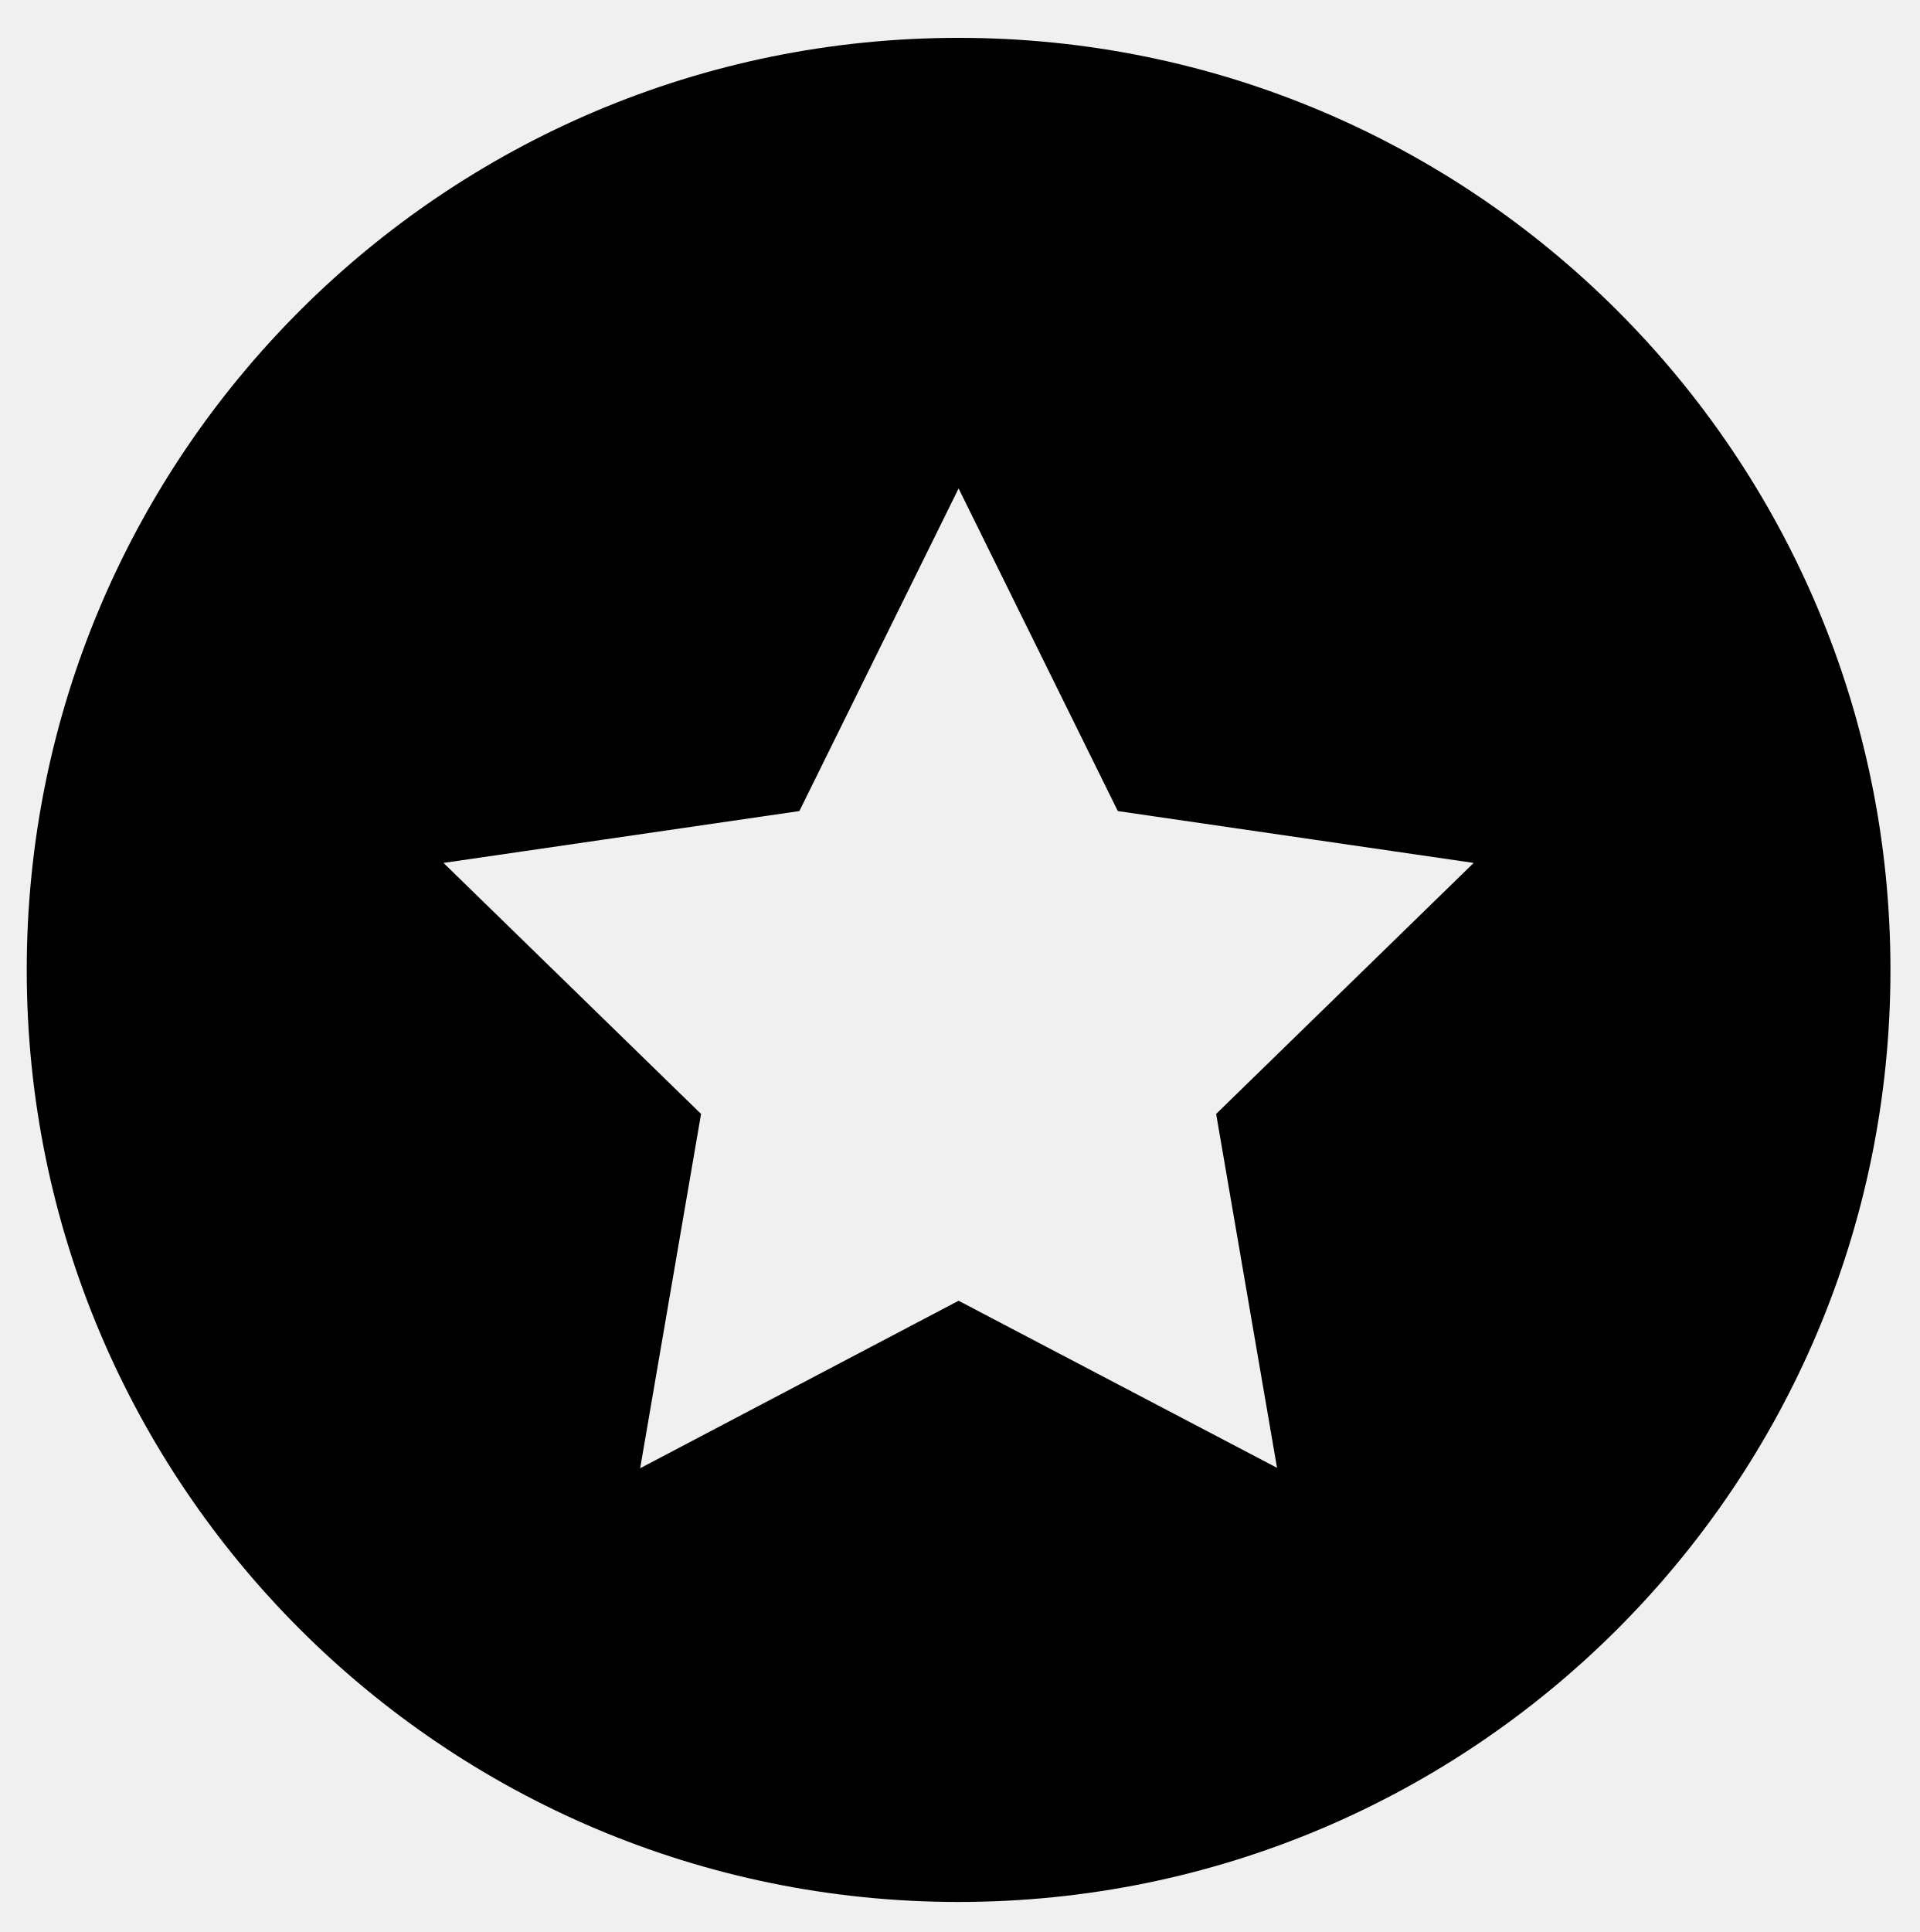
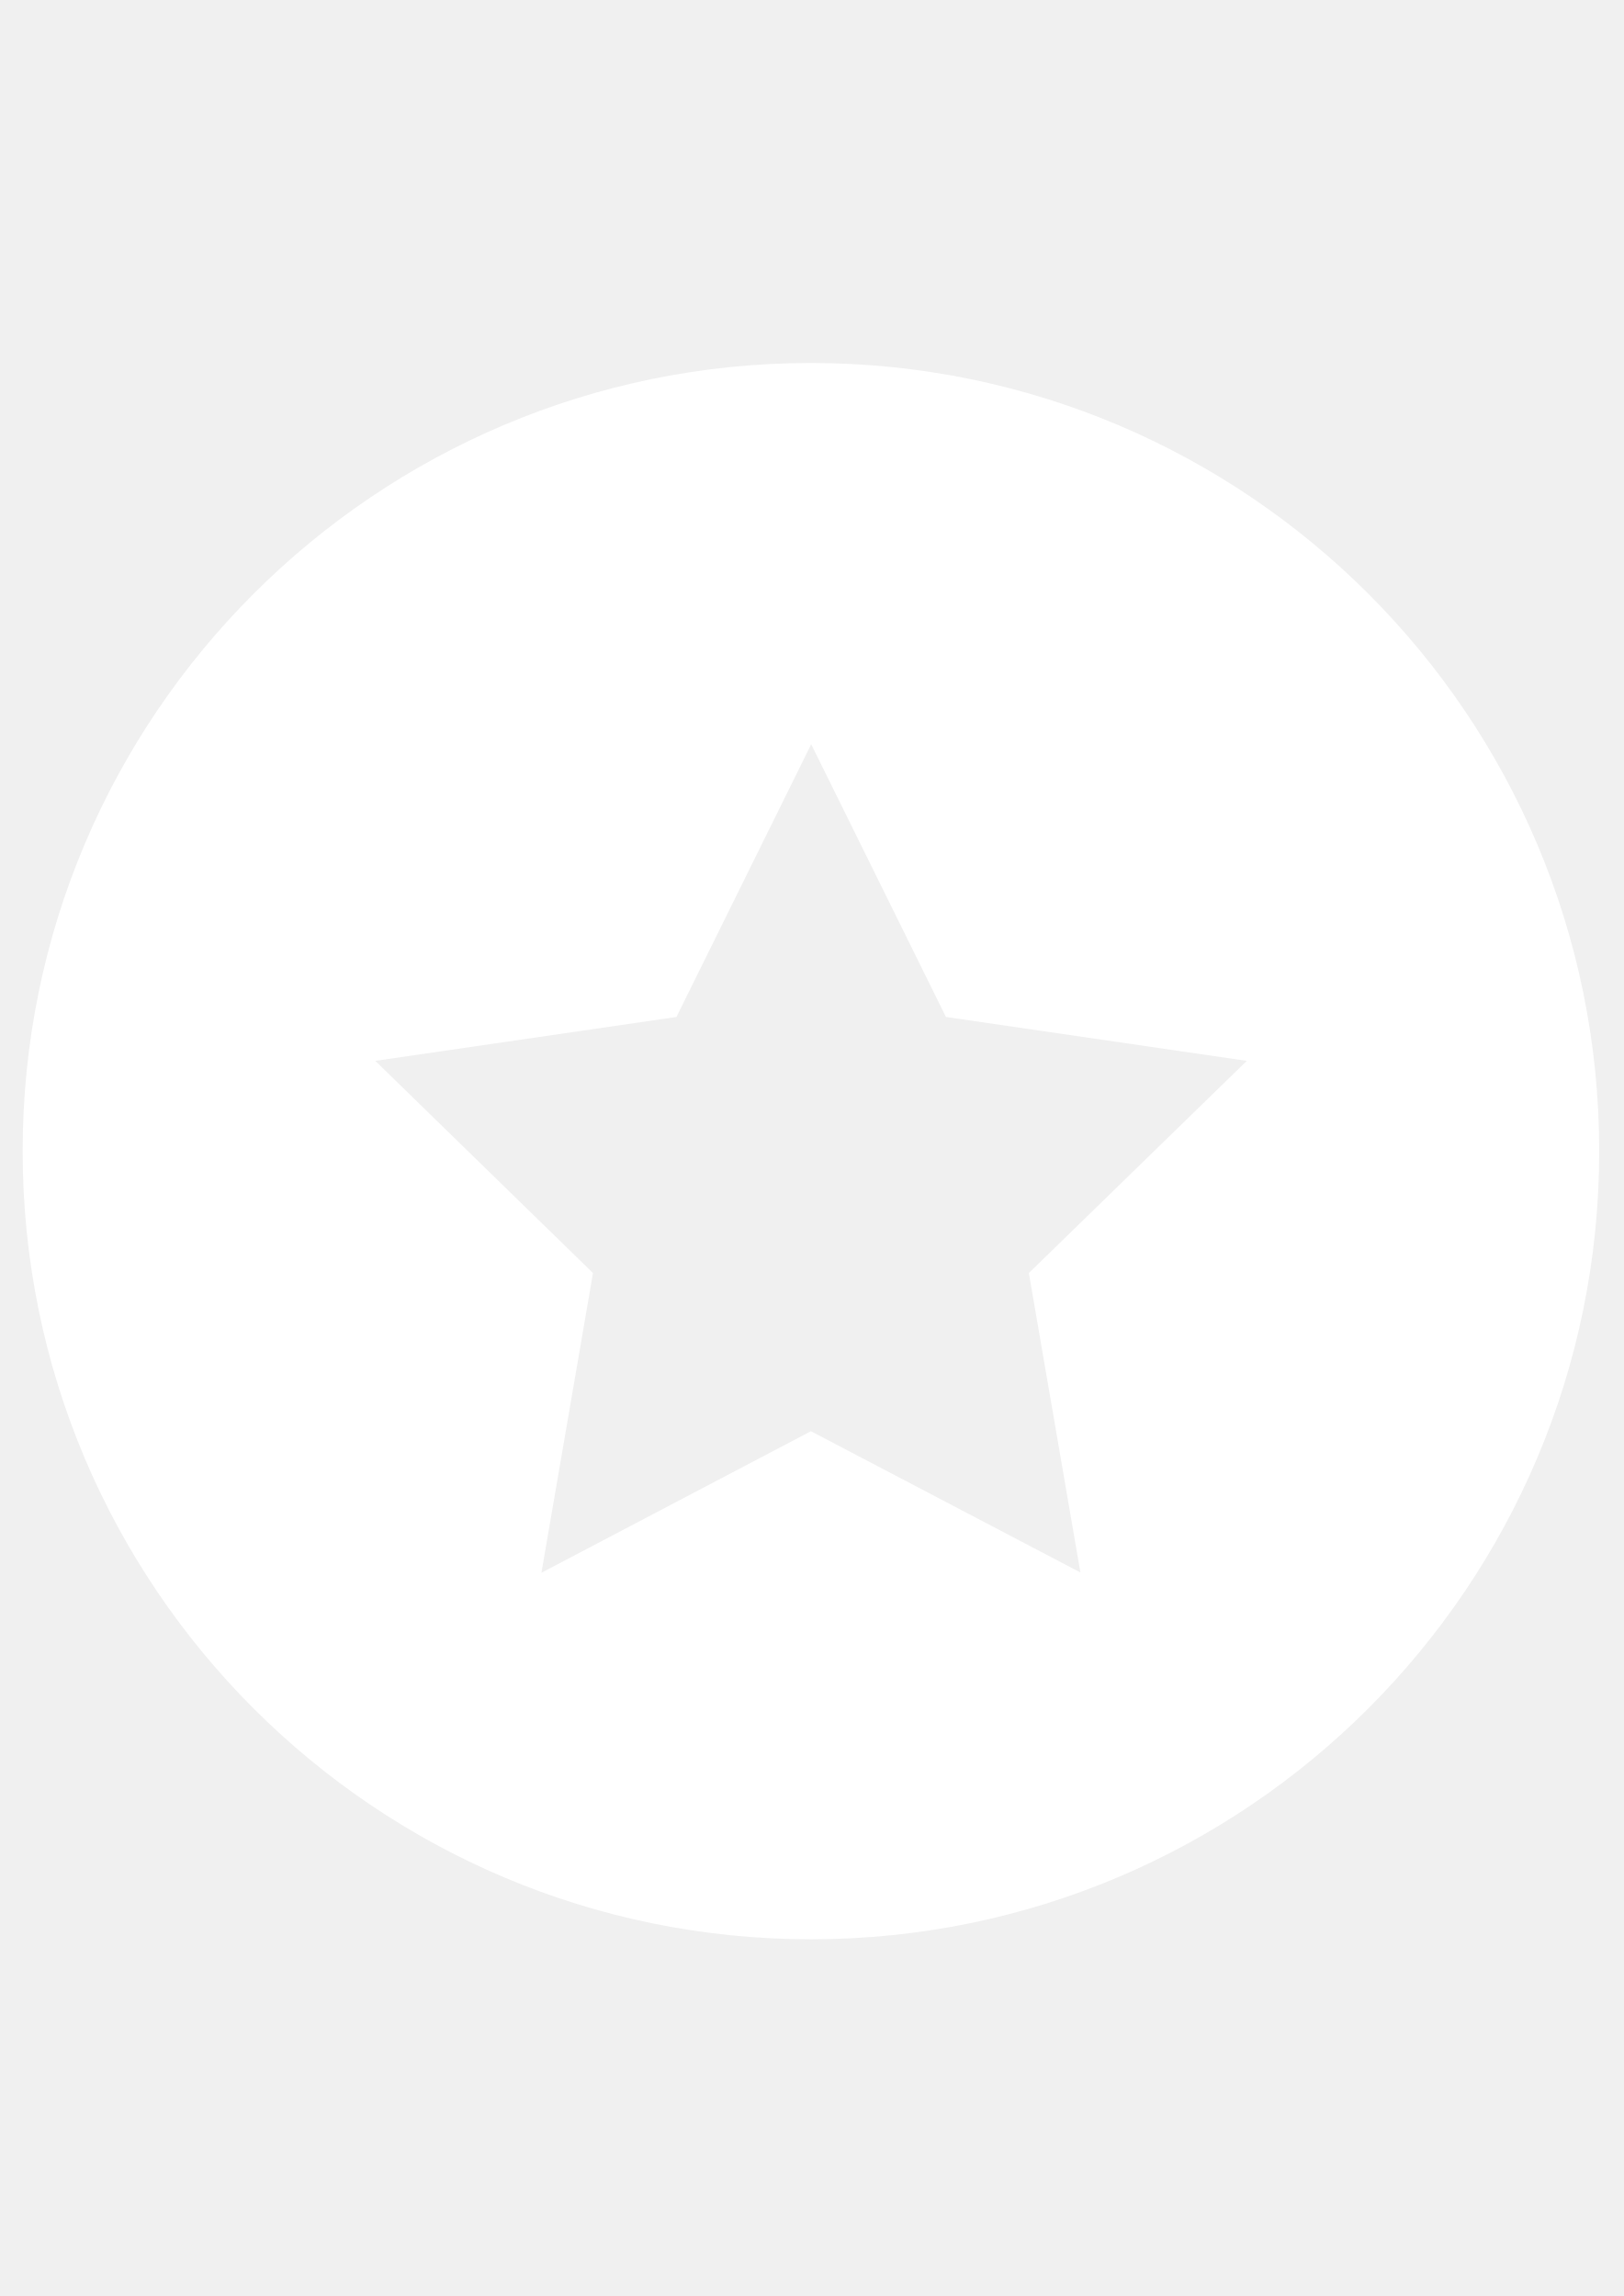
- <svg xmlns="http://www.w3.org/2000/svg" version="1.1" x="0px" y="0px" viewBox="0 0 466.5 469.5" enable-background="new 0 0 466.5 469.5" xml:space="preserve">
-   <g id="Layer_1">
+ <svg xmlns="http://www.w3.org/2000/svg" version="1.1" id="Layer_1" x="0px" y="0px" viewBox="0 0 595.3 841.9" enable-background="new 0 0 595.3 841.9" xml:space="preserve">
+   <g id="Layer_1_1_">
</g>
  <g id="Layer_2">
</g>
  <g id="Layer_3">
</g>
  <g id="Layer_4">
-     <path d="M233,9.2C107.9,9.2,6.5,110.6,6.5,235.7S107.9,462.2,233,462.2c125.1,0,226.5-101.4,226.5-226.5S358.1,9.2,233,9.2z    M310.4,356.7L233,316.1l-77.4,40.7l14.8-86.1l-62.6-61l86.5-12.6l38.7-78.4l38.7,78.4l86.5,12.6l-62.6,61L310.4,356.7z" />
+     <path fill="#FFFFFF" d="M297.3,133.1c-159.6,0-289,129.4-289,289s129.4,289,289,289s289-129.4,289-289S457,133.1,297.3,133.1z    M396.1,576.6l-98.8-51.8l-98.8,51.9l18.9-109.9L137.6,389l110.4-16.1l49.4-100l49.4,100L457.1,389l-79.9,77.8L396.1,576.6z" />
  </g>
  <g id="Layer_5">
</g>
  <g id="Layer_6">
</g>
</svg>
